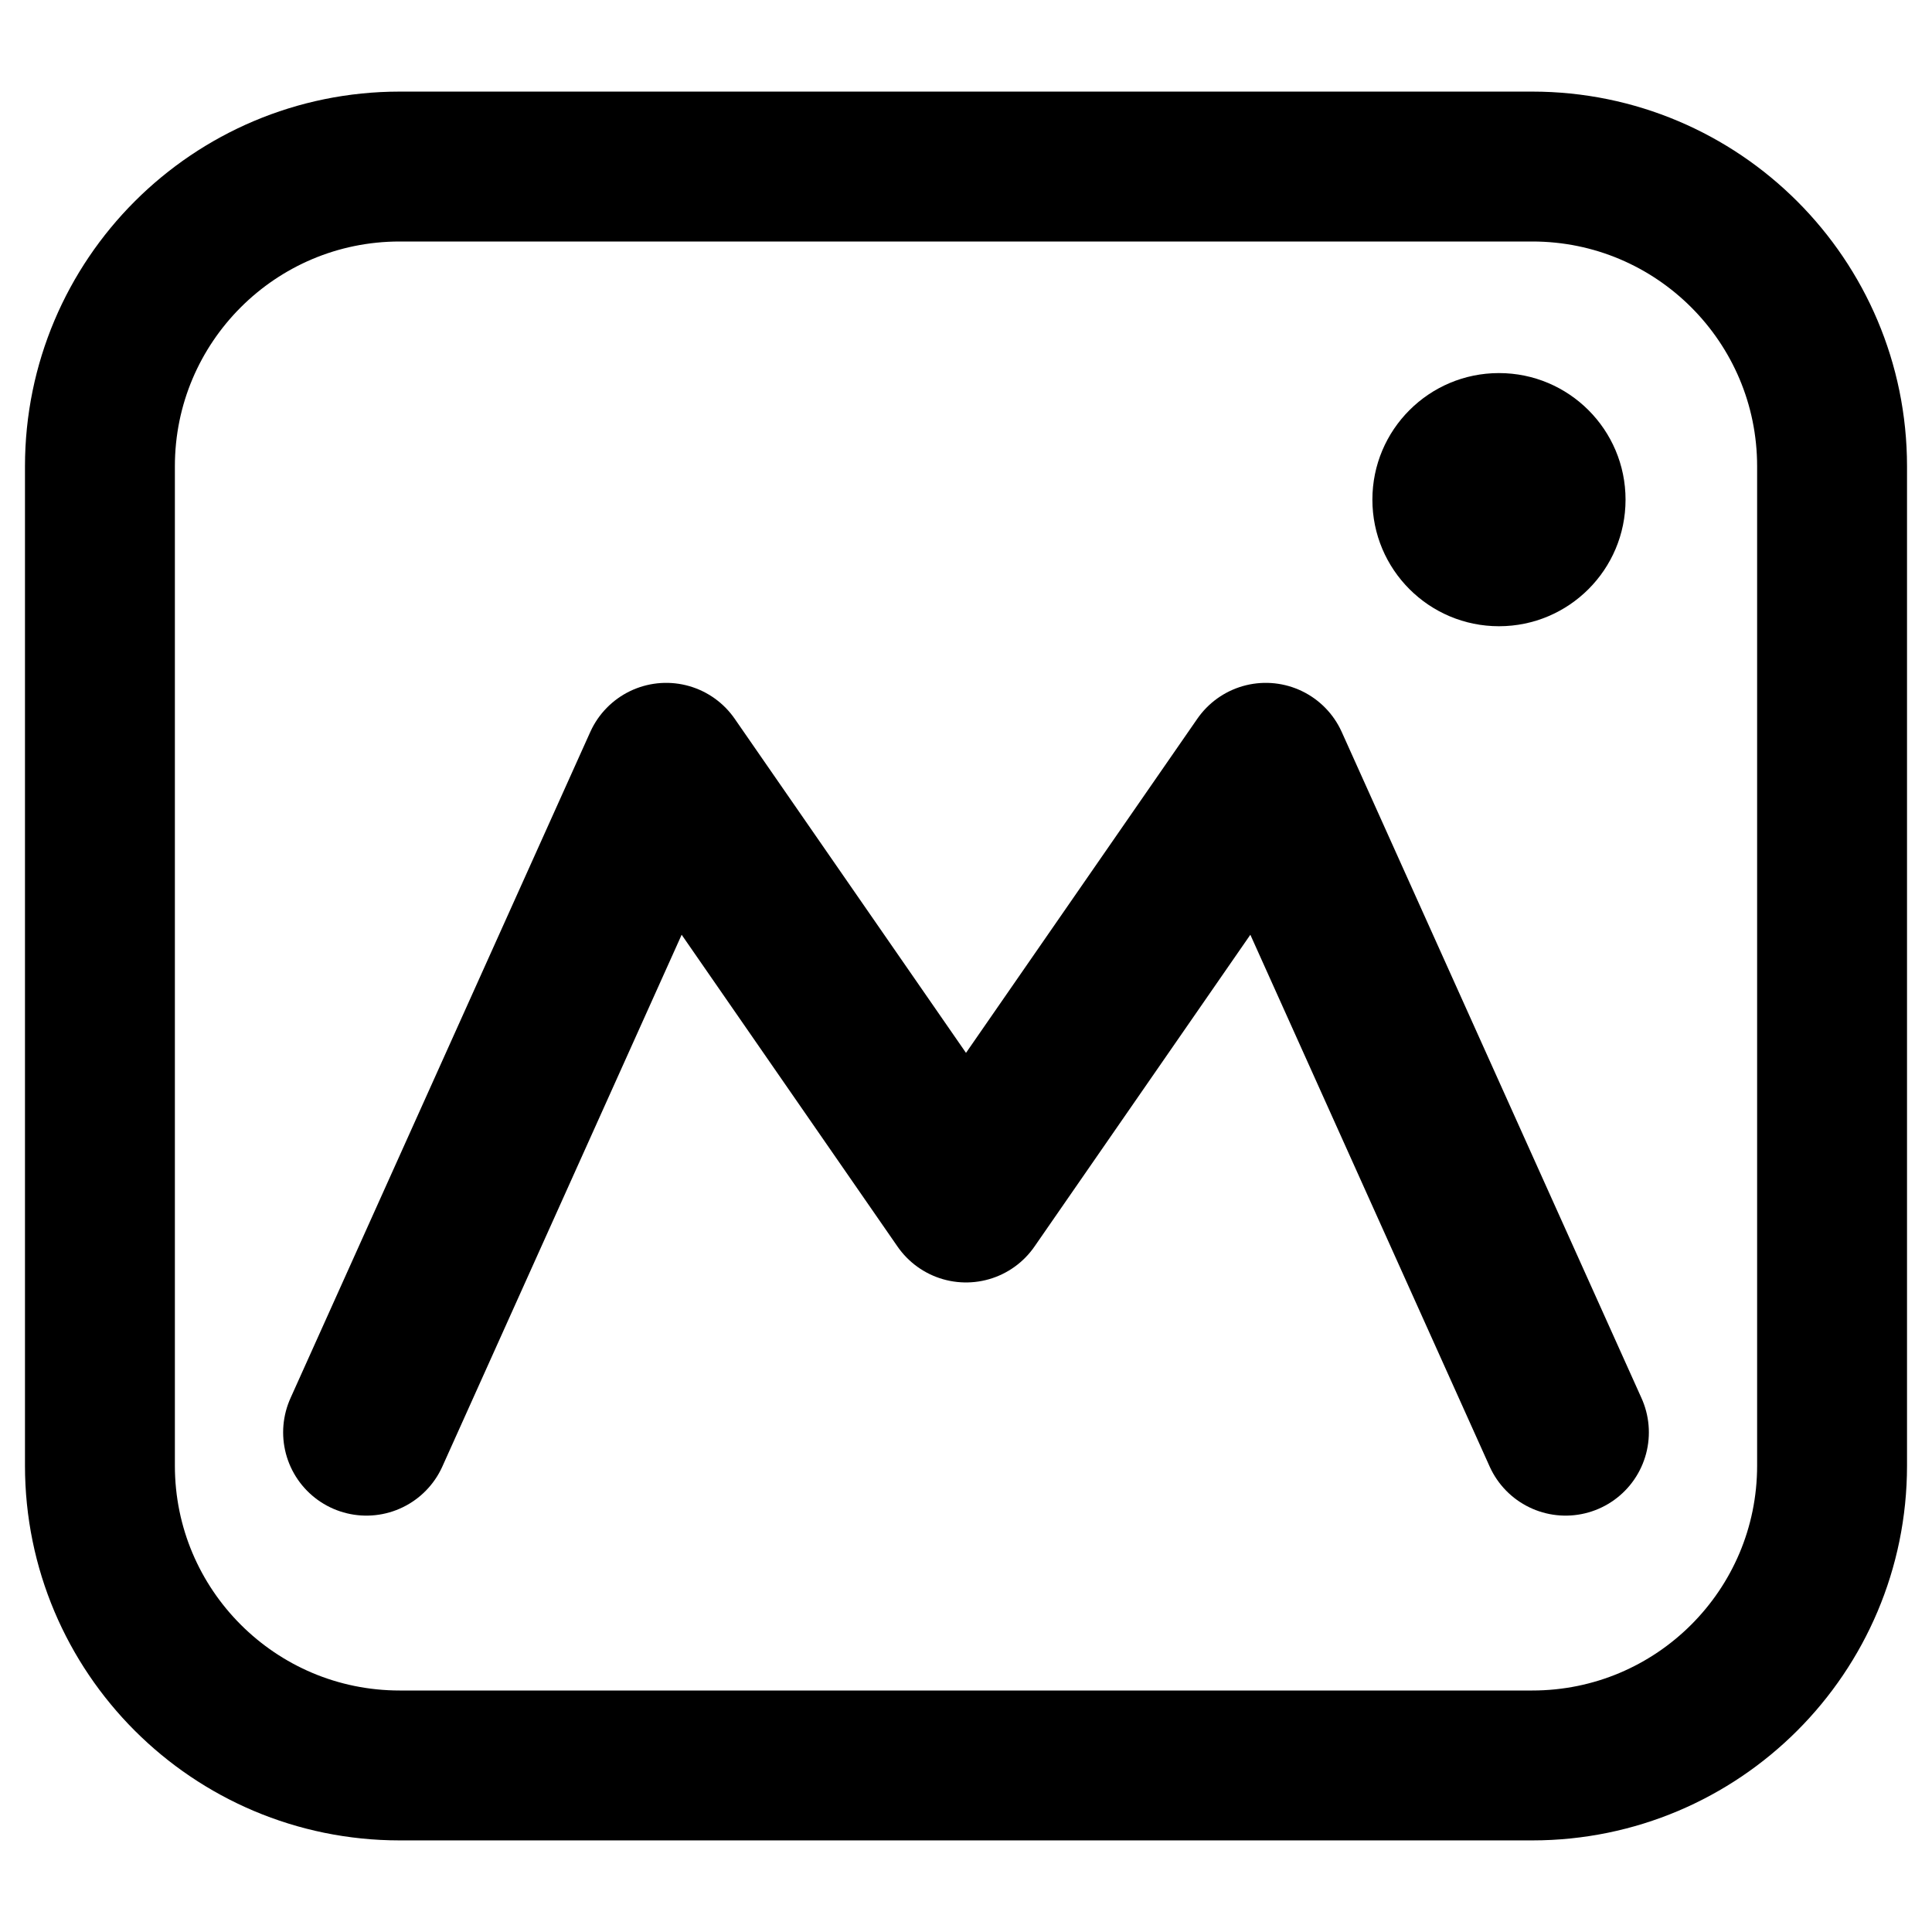
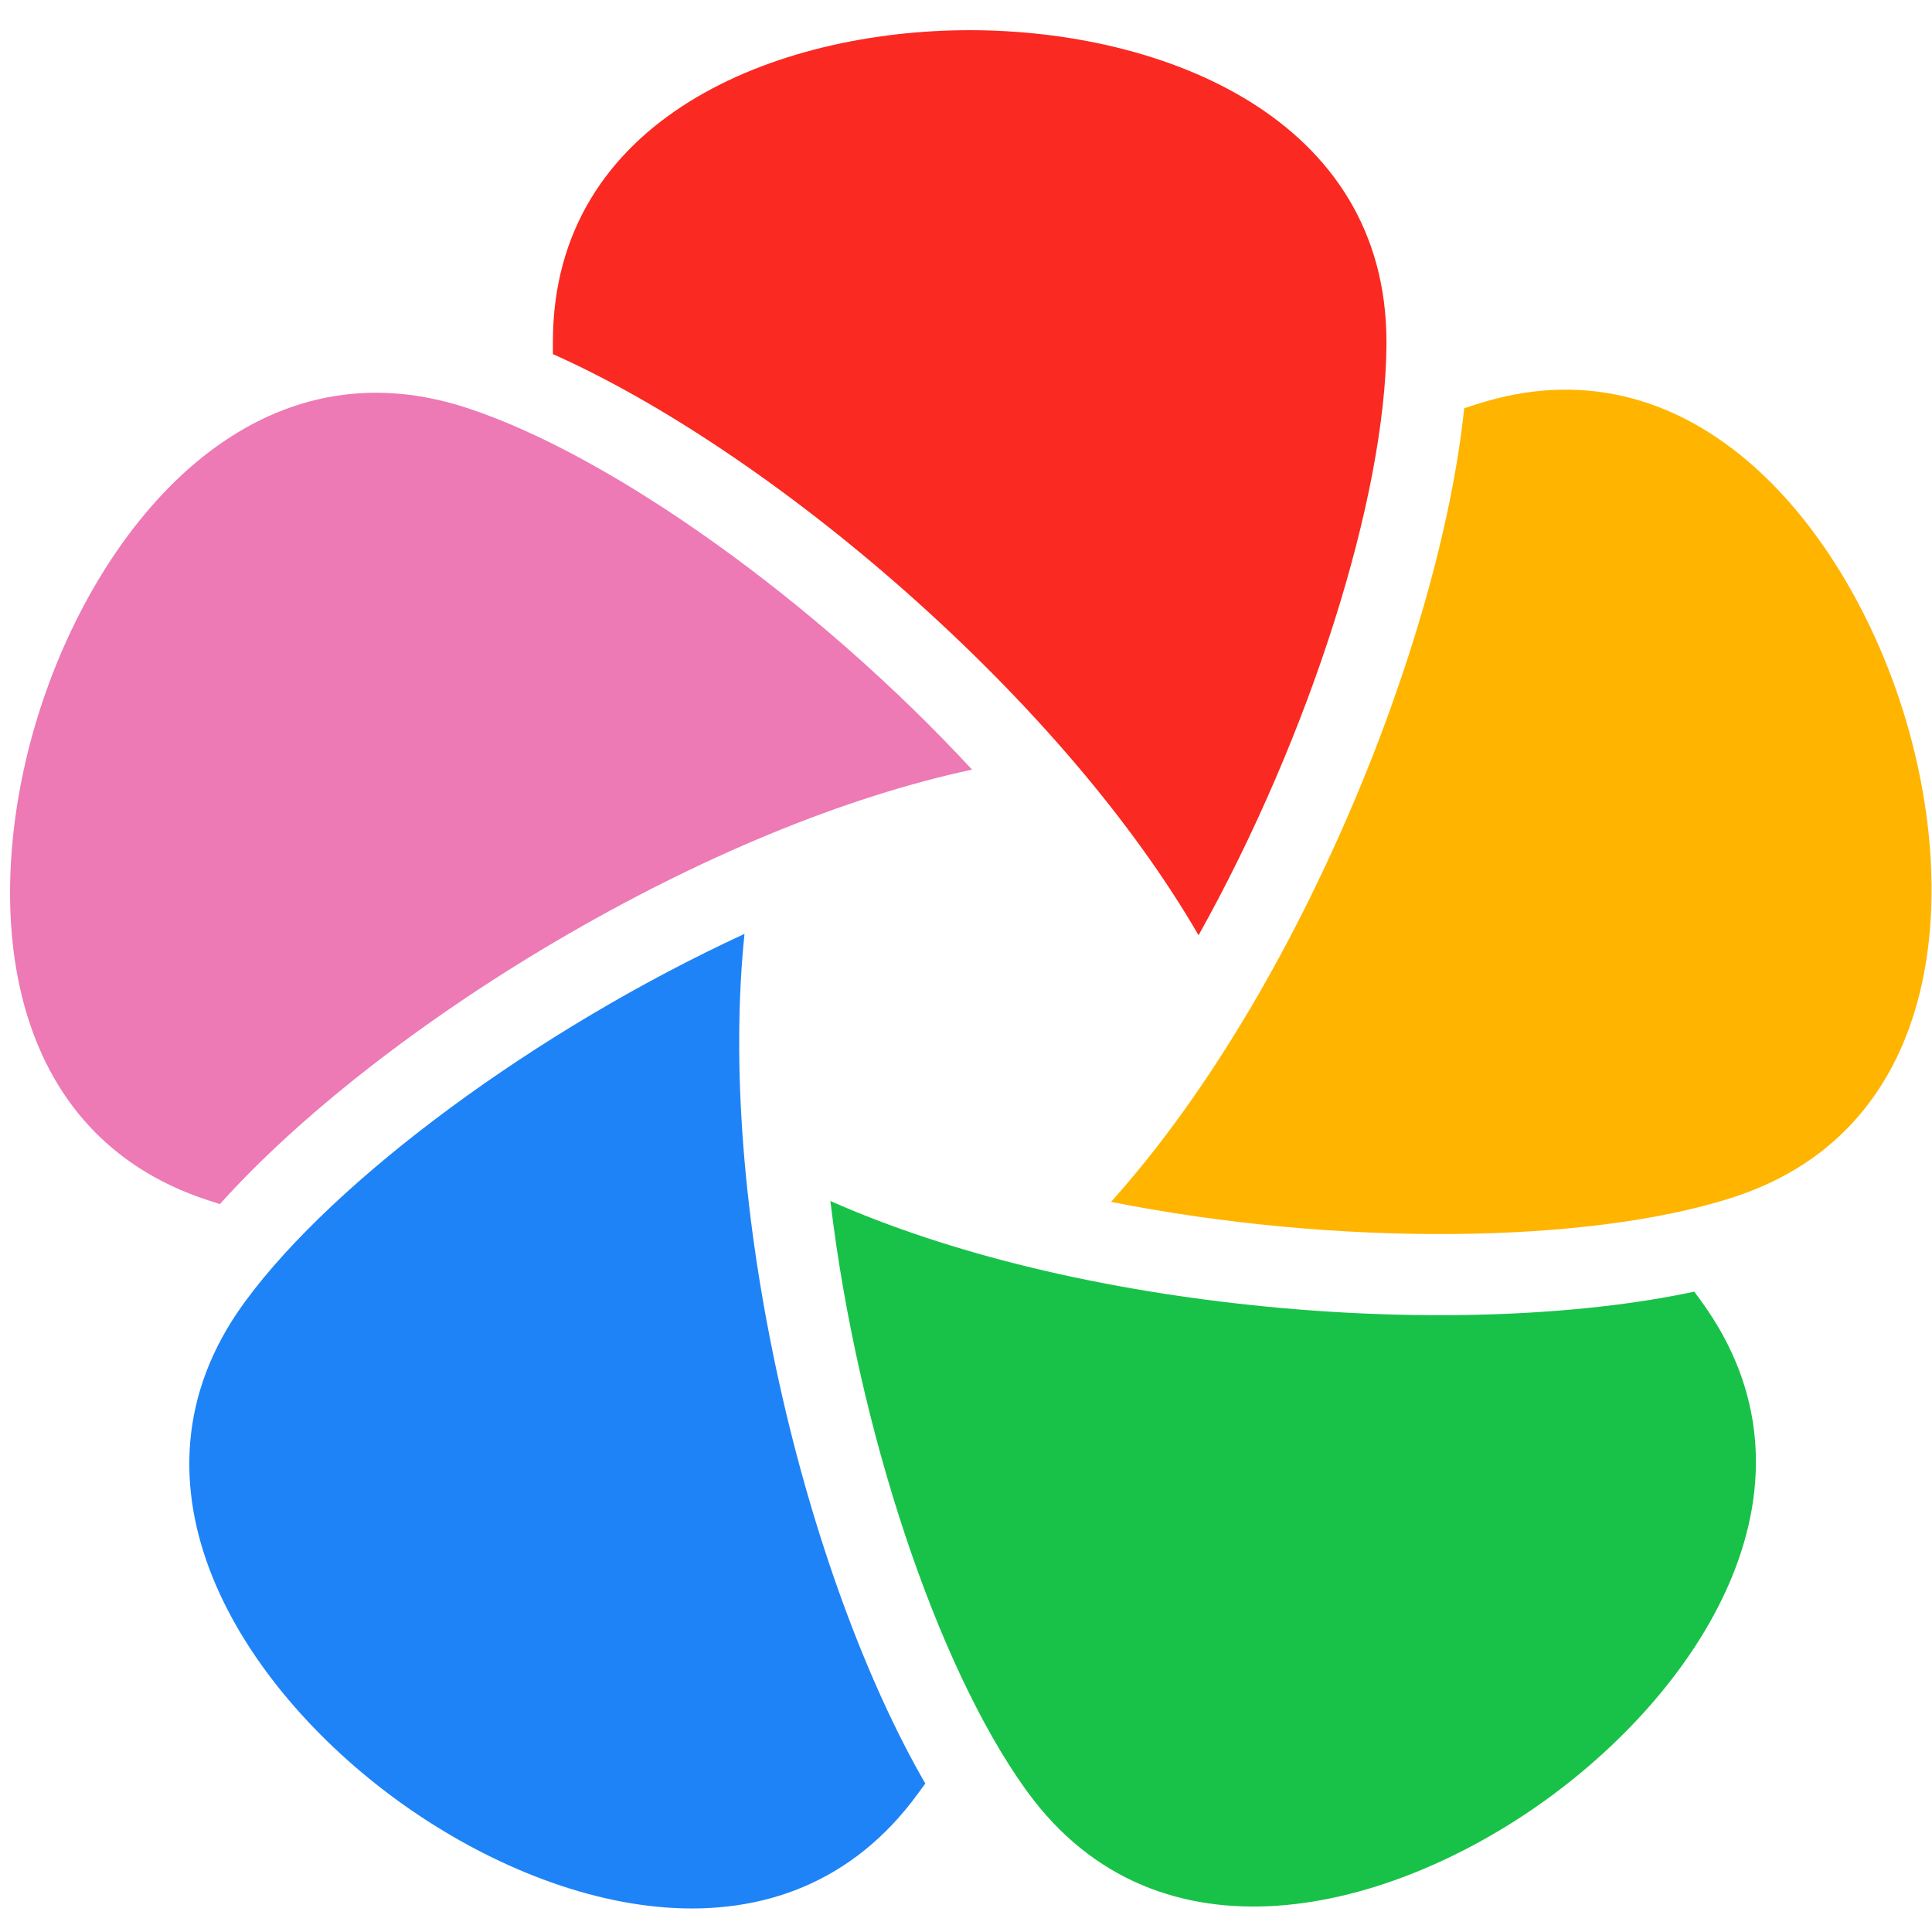
- <svg xmlns="http://www.w3.org/2000/svg" viewBox="21 21 58 58">
-   <rect x="24" y="26" width="52" height="48" rx="9" fill="none" stroke="#000000" stroke-width="4.5" />
-   <path d="M32 64 L41 44 L50 57 L59 44 L68 64" fill="none" stroke="#000000" stroke-width="5" stroke-linejoin="round" stroke-linecap="round" />
-   <circle cx="66" cy="36" r="3.8" fill="#000000" />
+ <svg xmlns="http://www.w3.org/2000/svg" width="192" height="192" viewBox="0 0 192 192" fill="none">
+   <path d="M90.049 58.833C102.552 69.902 112.627 81.764 119.111 92.943C130.248 73.025 137.69 49.356 137.784 34.282C137.784 34.175 137.784 34.078 137.784 33.987C137.784 11.681 115.533 3 96.365 3C77.198 3 54.946 11.681 54.946 33.987C54.946 34.291 54.946 34.699 54.946 35.191C65.63 39.941 78.294 48.428 90.049 58.833Z" fill="#FA2921" />
+   <path d="M21.849 119.662C29.663 110.968 41.651 101.546 55.179 93.58C69.571 85.109 83.966 79.192 96.601 76.483C81.1 59.736 60.89 45.344 46.579 40.597C46.479 40.565 46.385 40.536 46.301 40.507C25.085 33.615 9.952 52.094 4.031 70.323C-1.89 88.552 -0.512 112.398 20.704 119.29C20.992 119.384 21.38 119.51 21.849 119.662Z" fill="#ED79B5" />
+   <path d="M188.925 70.015C183.004 51.786 167.871 33.308 146.656 40.2C146.365 40.293 145.976 40.419 145.51 40.572C144.297 52.197 140.139 66.867 133.875 81.262C127.213 96.573 119.043 109.823 110.414 119.442C132.798 123.881 157.608 123.642 171.974 119.073C172.074 119.041 172.168 119.009 172.252 118.983C193.468 112.088 194.847 88.242 188.925 70.015Z" fill="#FFB400" />
+   <path d="M77.45 137.484C73.842 121.18 72.661 105.659 73.988 92.807C53.27 102.375 33.339 117.148 24.399 129.291C24.338 129.375 24.279 129.456 24.228 129.528C11.117 147.576 24.014 167.678 39.522 178.941C55.027 190.208 78.132 196.265 91.246 178.217C91.427 177.971 91.667 177.641 91.955 177.243C86.102 167.125 80.841 152.811 77.45 137.484Z" fill="#1E83F7" />
+   <path d="M168.379 128.363C156.948 130.802 141.712 131.382 126.084 129.871C109.463 128.266 94.34 124.59 82.523 119.355C85.218 142.014 93.113 165.536 101.898 177.79C101.959 177.874 102.018 177.955 102.069 178.026C115.18 196.074 138.285 190.017 153.793 178.751C169.298 167.484 182.199 147.382 169.088 129.337C168.907 129.091 168.667 128.761 168.379 128.363Z" fill="#18C249" />
</svg>
